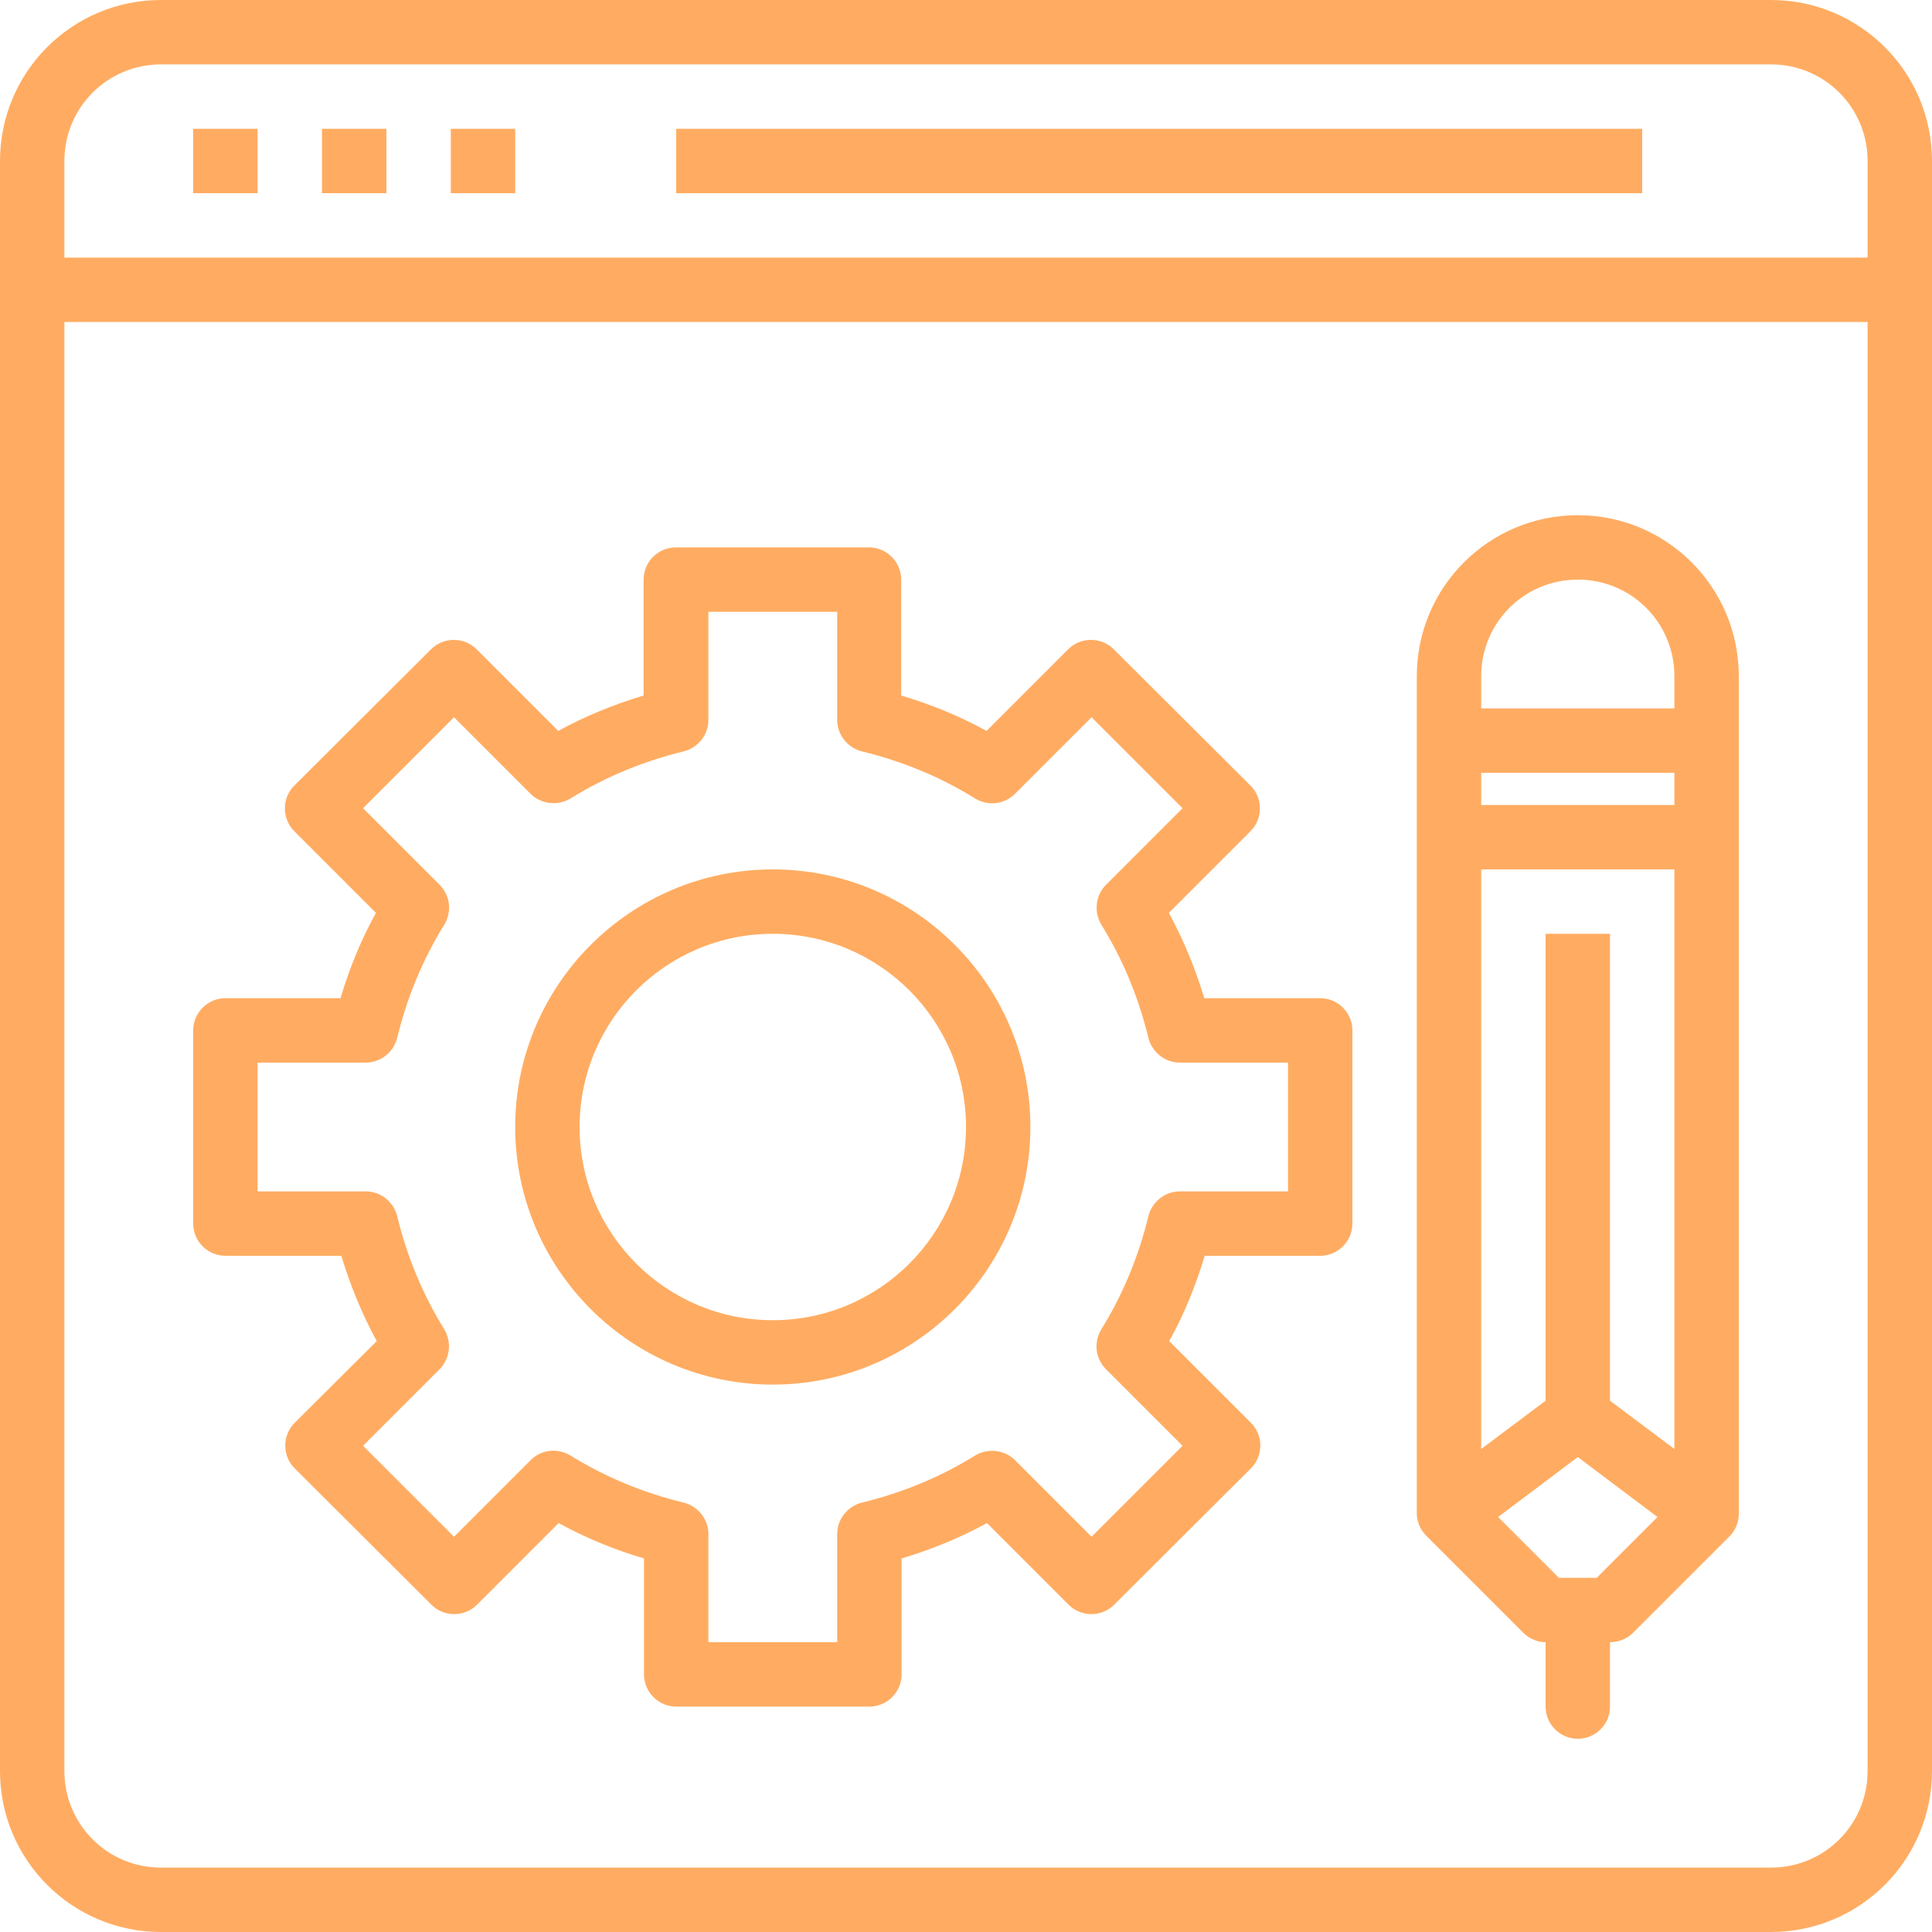
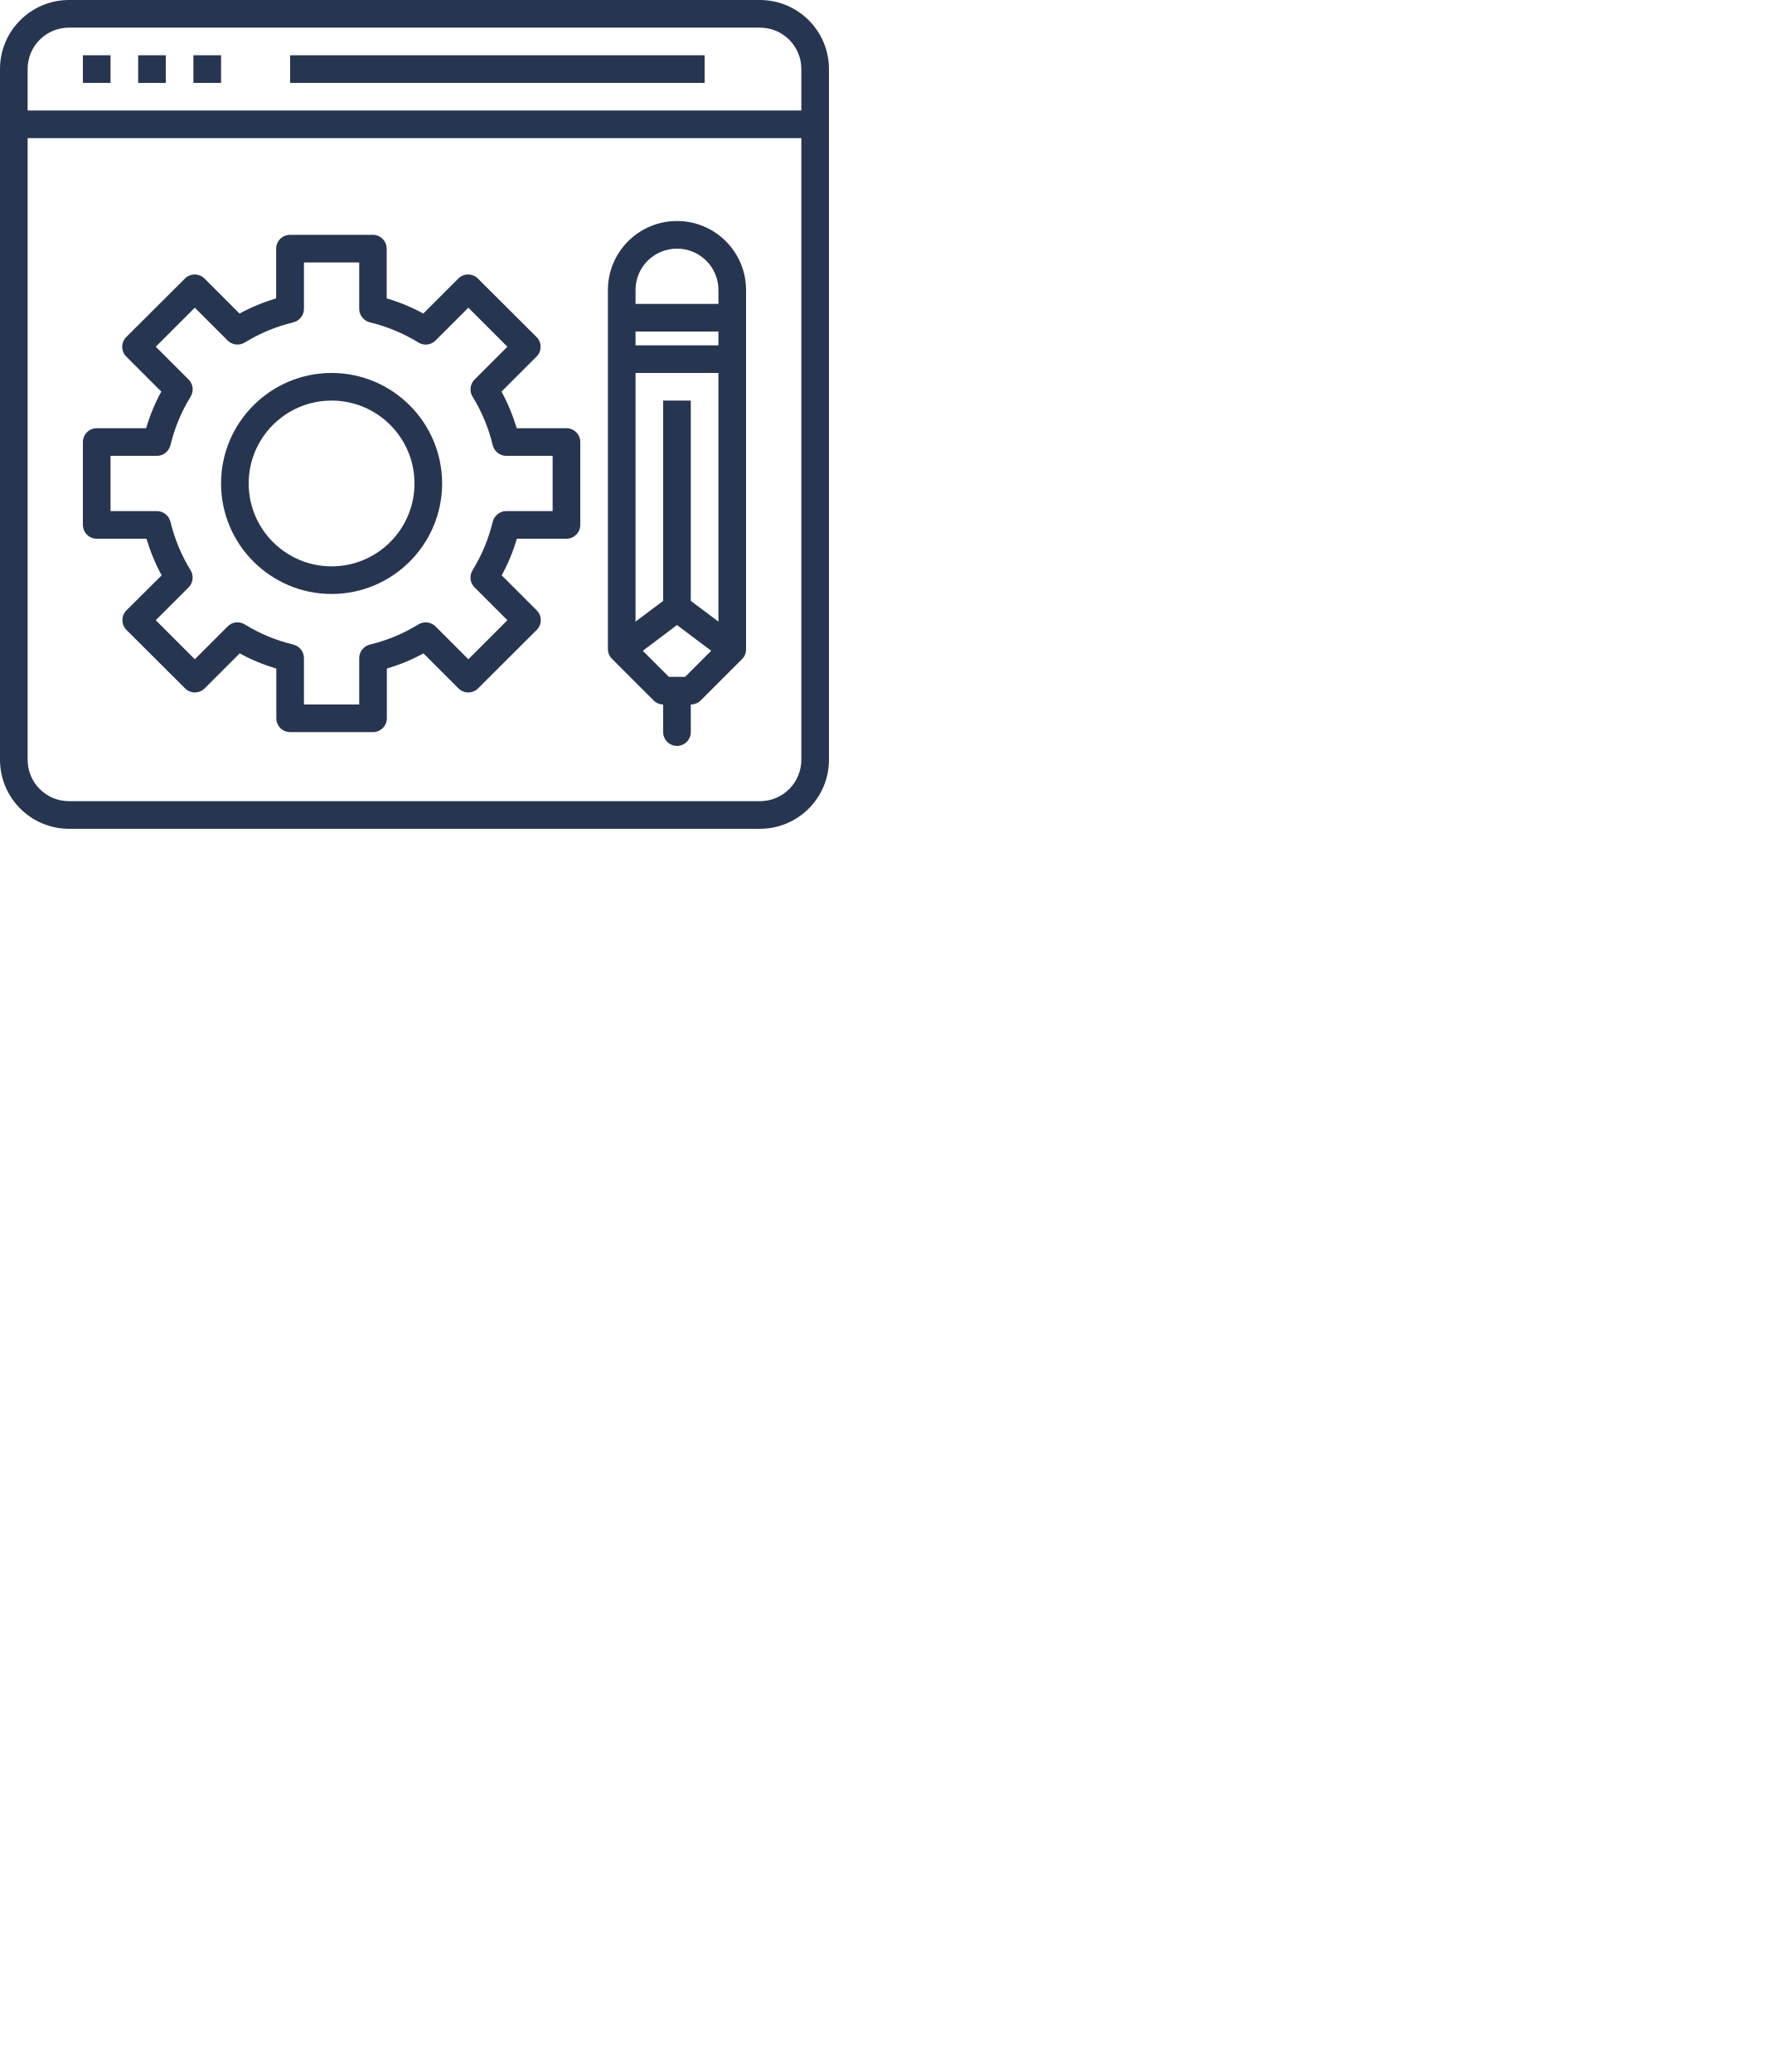
- <svg xmlns="http://www.w3.org/2000/svg" version="1.1" id="Слой_1" x="0px" y="0px" viewBox="0 0 480 480" style="enable-background:new 0 0 480 480;" xml:space="preserve">
+ <svg xmlns="http://www.w3.org/2000/svg" version="1.1" id="Слой_1" x="0px" y="0px" viewBox="0 0 1024 1200" style="enable-background:new 0 0 1200 1200;" xml:space="preserve">
  <style type="text/css">
- 	.st0{fill:#FFAC62;}
+ 	.st0{fill:#273650;
+ 		width: 190px;}
</style>
  <path class="st0" d="M440,0H40C17.9,0,0,17.9,0,40v400c0,22.1,17.9,40,40,40h400c22.1,0,40-17.9,40-40V40C480,17.9,462.1,0,440,0z   M40,16h400c13.3,0,24,10.7,24,24v24H16V40C16,26.7,26.7,16,40,16z M440,464H40c-13.3,0-24-10.7-24-24V80h448v360  C464,453.3,453.3,464,440,464z" />
  <path class="st0" d="M48,32h16v16H48V32z" />
  <path class="st0" d="M80,32h16v16H80V32z" />
  <path class="st0" d="M112,32h16v16h-16V32z" />
  <path class="st0" d="M168,32h240v16H168V32z" />
  <path class="st0" d="M392,128c-22.1,0-40,17.9-40,40v208c0,2.1,0.9,4.1,2.4,5.6l24,24c1.5,1.5,3.5,2.4,5.6,2.4v16c0,4.4,3.6,8,8,8  s8-3.6,8-8v-16c2.1,0,4.2-0.8,5.7-2.3l24-24c1.5-1.5,2.3-3.5,2.3-5.7V168C432,145.9,414.1,128,392,128z M384,232v116l-16,12V216h48  v144l-16-12V232H384z M416,200h-48v-8h48V200z M392,144c13.3,0,24,10.7,24,24v8h-48v-8C368,154.7,378.7,144,392,144z M396.7,392  h-9.4l-15.1-15.1L392,362l19.8,14.9L396.7,392z" />
  <path class="st0" d="M328,248h-28.8c-2.2-7.3-5.1-14.4-8.8-21.2l20.3-20.3c3.1-3.1,3.1-8.2,0-11.3l-34-33.9c-3.1-3.1-8.2-3.1-11.3,0  l-20.3,20.3c-6.7-3.7-13.8-6.6-21.2-8.8V144c0-4.4-3.6-8-8-8h-48c-4.4,0-8,3.6-8,8v28.8c-7.3,2.2-14.5,5.1-21.2,8.8l-20.3-20.3  c-3.1-3.1-8.2-3.1-11.3,0l-34,33.9c-3.1,3.1-3.1,8.2,0,11.3l20.3,20.3c-3.7,6.7-6.6,13.8-8.8,21.2H56c-4.4,0-8,3.6-8,8v48  c0,4.4,3.6,8,8,8h28.8c2.2,7.3,5.1,14.4,8.8,21.2l-20.4,20.3c-3.1,3.1-3.1,8.2,0,11.3l34,33.9c3.1,3.1,8.2,3.1,11.3,0l20.3-20.3  c6.7,3.7,13.8,6.6,21.2,8.8V416c0,4.4,3.6,8,8,8h48c4.4,0,8-3.6,8-8v-28.8c7.3-2.2,14.5-5.1,21.2-8.8l20.3,20.3  c3.1,3.1,8.2,3.1,11.3,0l34-33.9c3.1-3.1,3.1-8.2,0-11.3l-20.3-20.3c3.7-6.7,6.6-13.8,8.8-21.2H328c4.4,0,8-3.6,8-8v-48  C336,251.6,332.4,248,328,248z M320,296h-26.9c-3.7,0-6.9,2.6-7.8,6.2c-2.4,9.9-6.3,19.4-11.7,28.1c-1.9,3.2-1.5,7.2,1.2,9.9l19,19  l-22.6,22.6l-19-19c-2.6-2.6-6.7-3.1-9.9-1.2c-8.7,5.4-18.2,9.3-28.1,11.7c-3.6,0.9-6.2,4.1-6.2,7.8V408h-32v-26.9  c0-3.7-2.6-6.9-6.2-7.8c-9.9-2.4-19.4-6.3-28.1-11.7c-3.2-1.9-7.2-1.5-9.9,1.2l-19,19l-22.6-22.6l19-19c2.6-2.6,3.1-6.7,1.2-9.9  c-5.4-8.7-9.3-18.2-11.7-28.1c-0.9-3.6-4.1-6.2-7.8-6.2H64v-32h26.9c3.7,0,6.9-2.6,7.8-6.2c2.4-9.9,6.3-19.4,11.7-28.1  c1.9-3.2,1.5-7.2-1.2-9.9l-19-19l22.6-22.6l19,19c2.6,2.6,6.7,3.1,9.9,1.2c8.7-5.4,18.2-9.3,28.1-11.7c3.6-0.9,6.2-4.1,6.2-7.8V152  h32v26.9c0,3.7,2.6,6.9,6.2,7.8c9.9,2.4,19.4,6.3,28.1,11.7c3.2,1.9,7.2,1.5,9.9-1.2l19-19l22.6,22.6l-19,19  c-2.6,2.6-3.1,6.7-1.2,9.9c5.4,8.7,9.3,18.2,11.7,28.1c0.9,3.6,4.1,6.2,7.8,6.2H320V296z" />
  <path class="st0" d="M192,216c-35.3,0-64,28.7-64,64s28.7,64,64,64s64-28.7,64-64C256,244.7,227.3,216,192,216z M192,328  c-26.5,0-48-21.5-48-48s21.5-48,48-48s48,21.5,48,48C240,306.5,218.5,328,192,328z" />
</svg>
